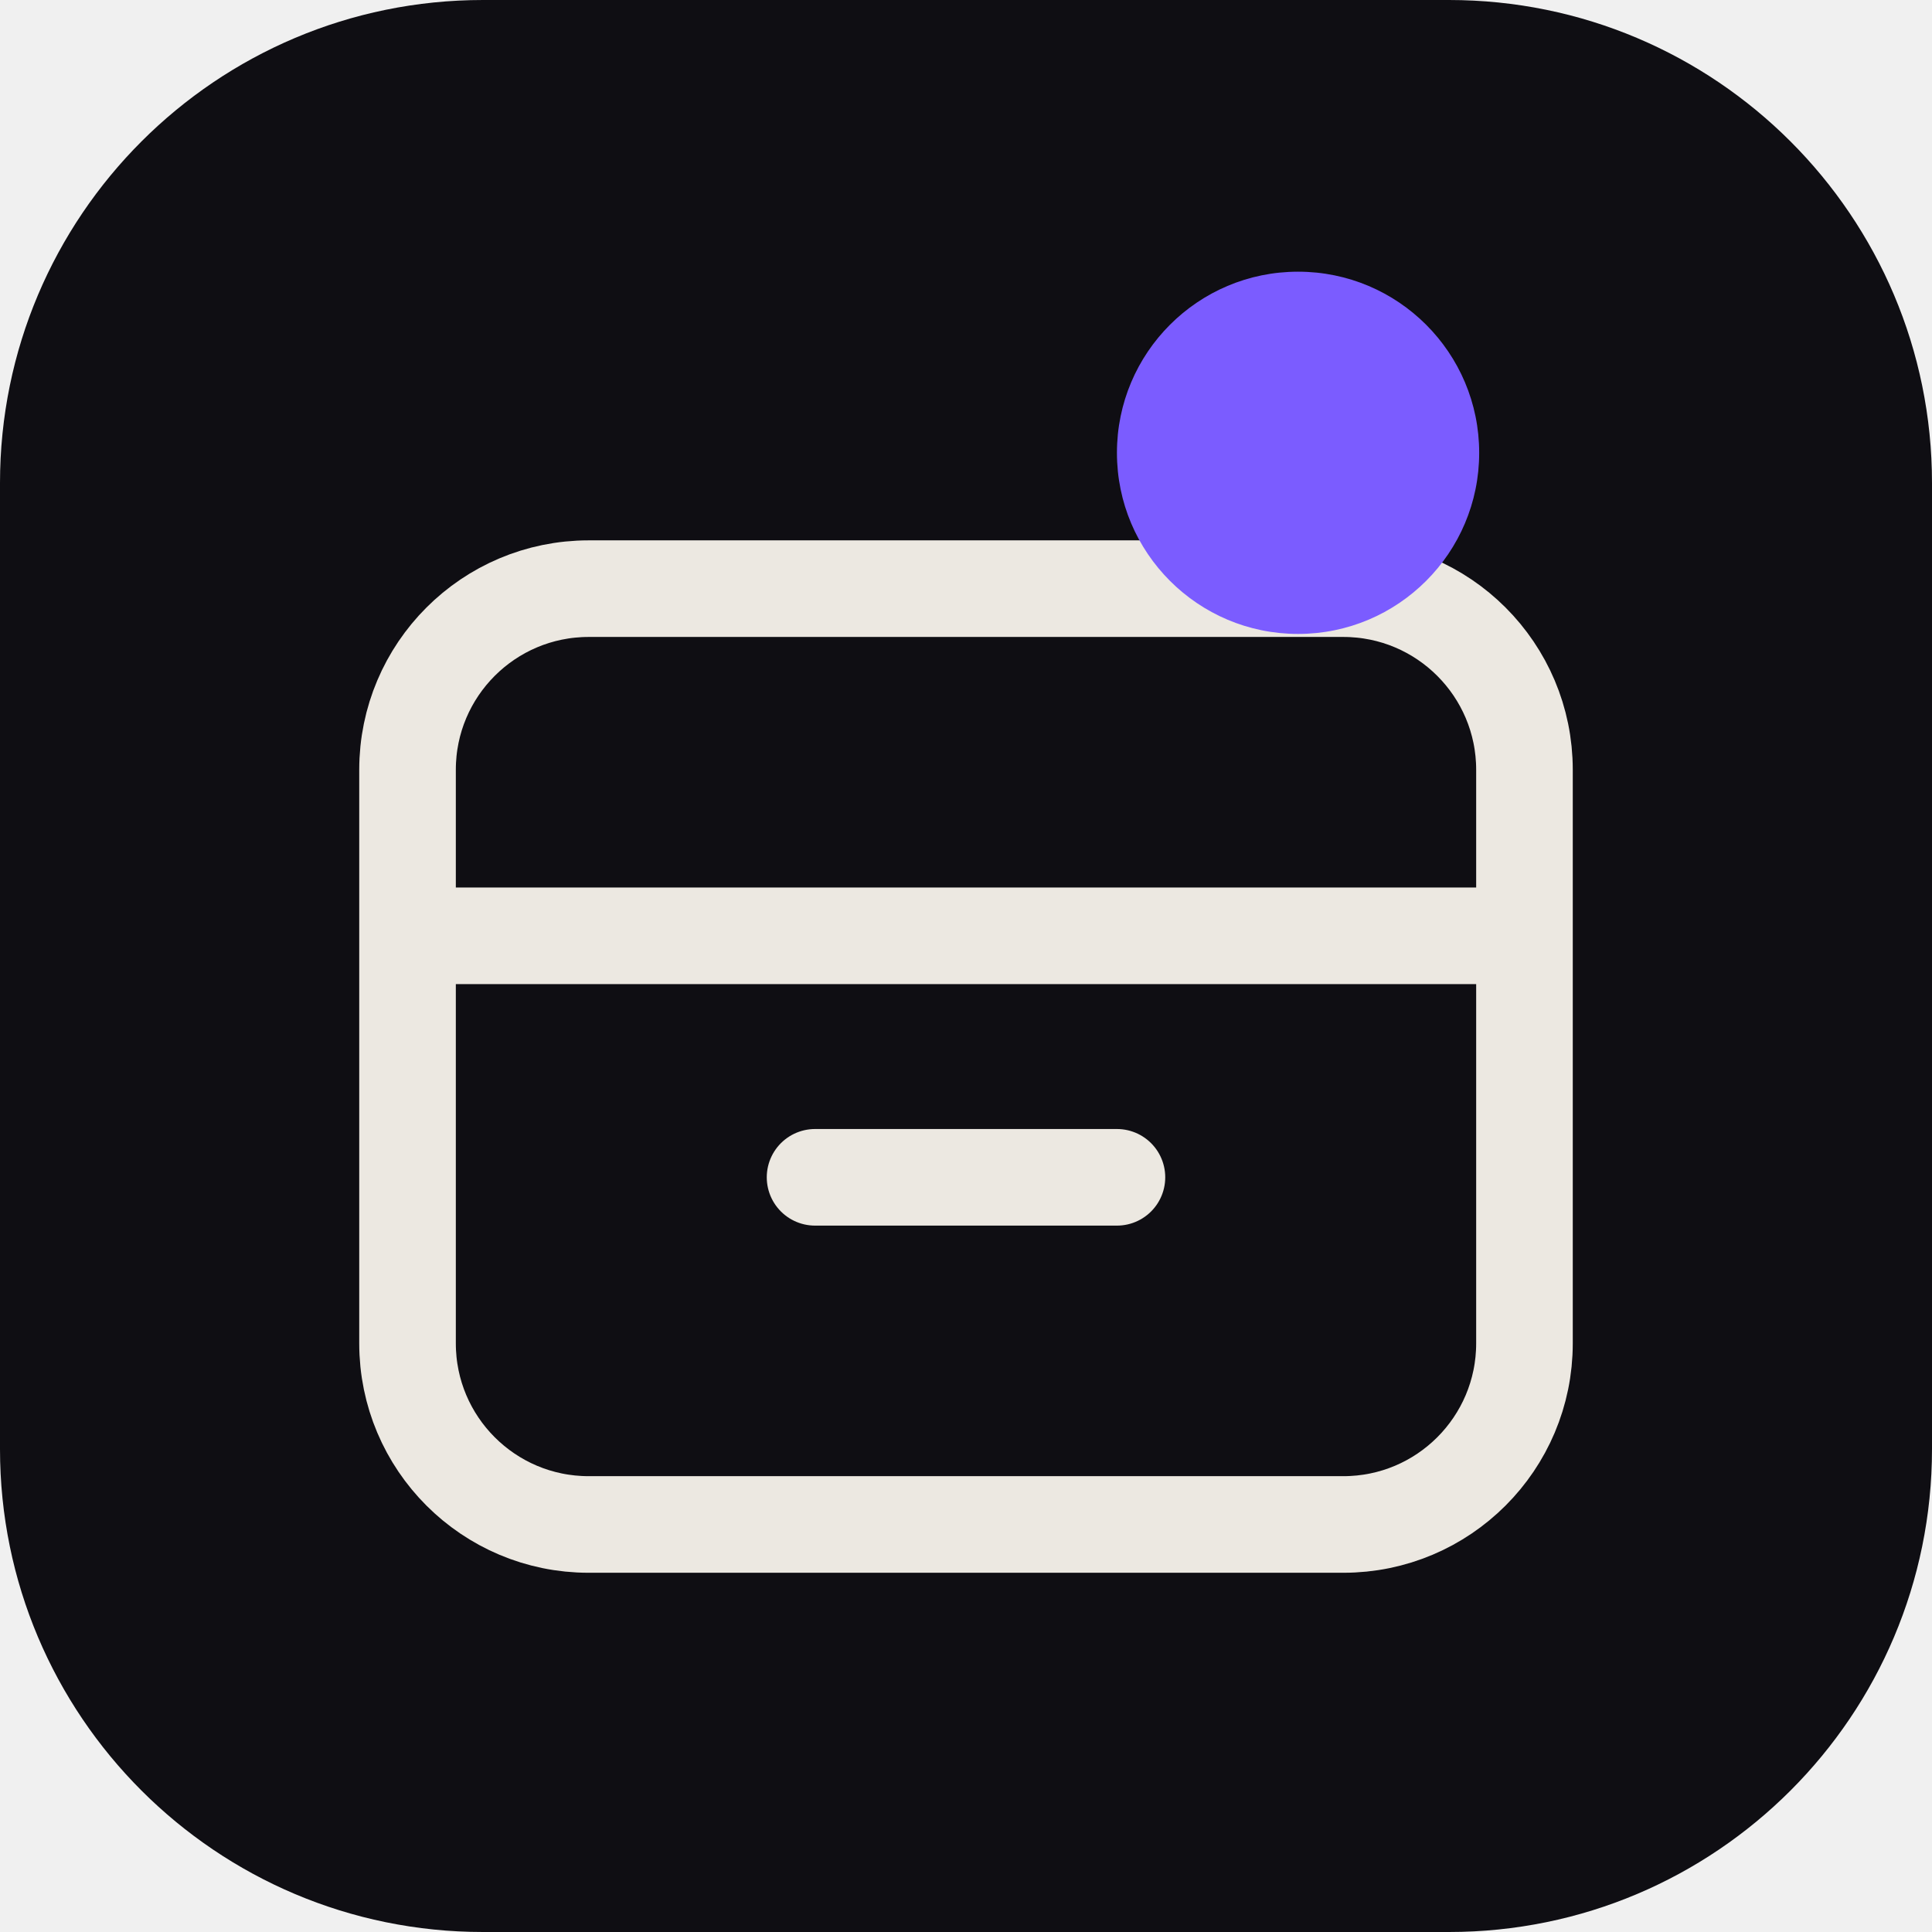
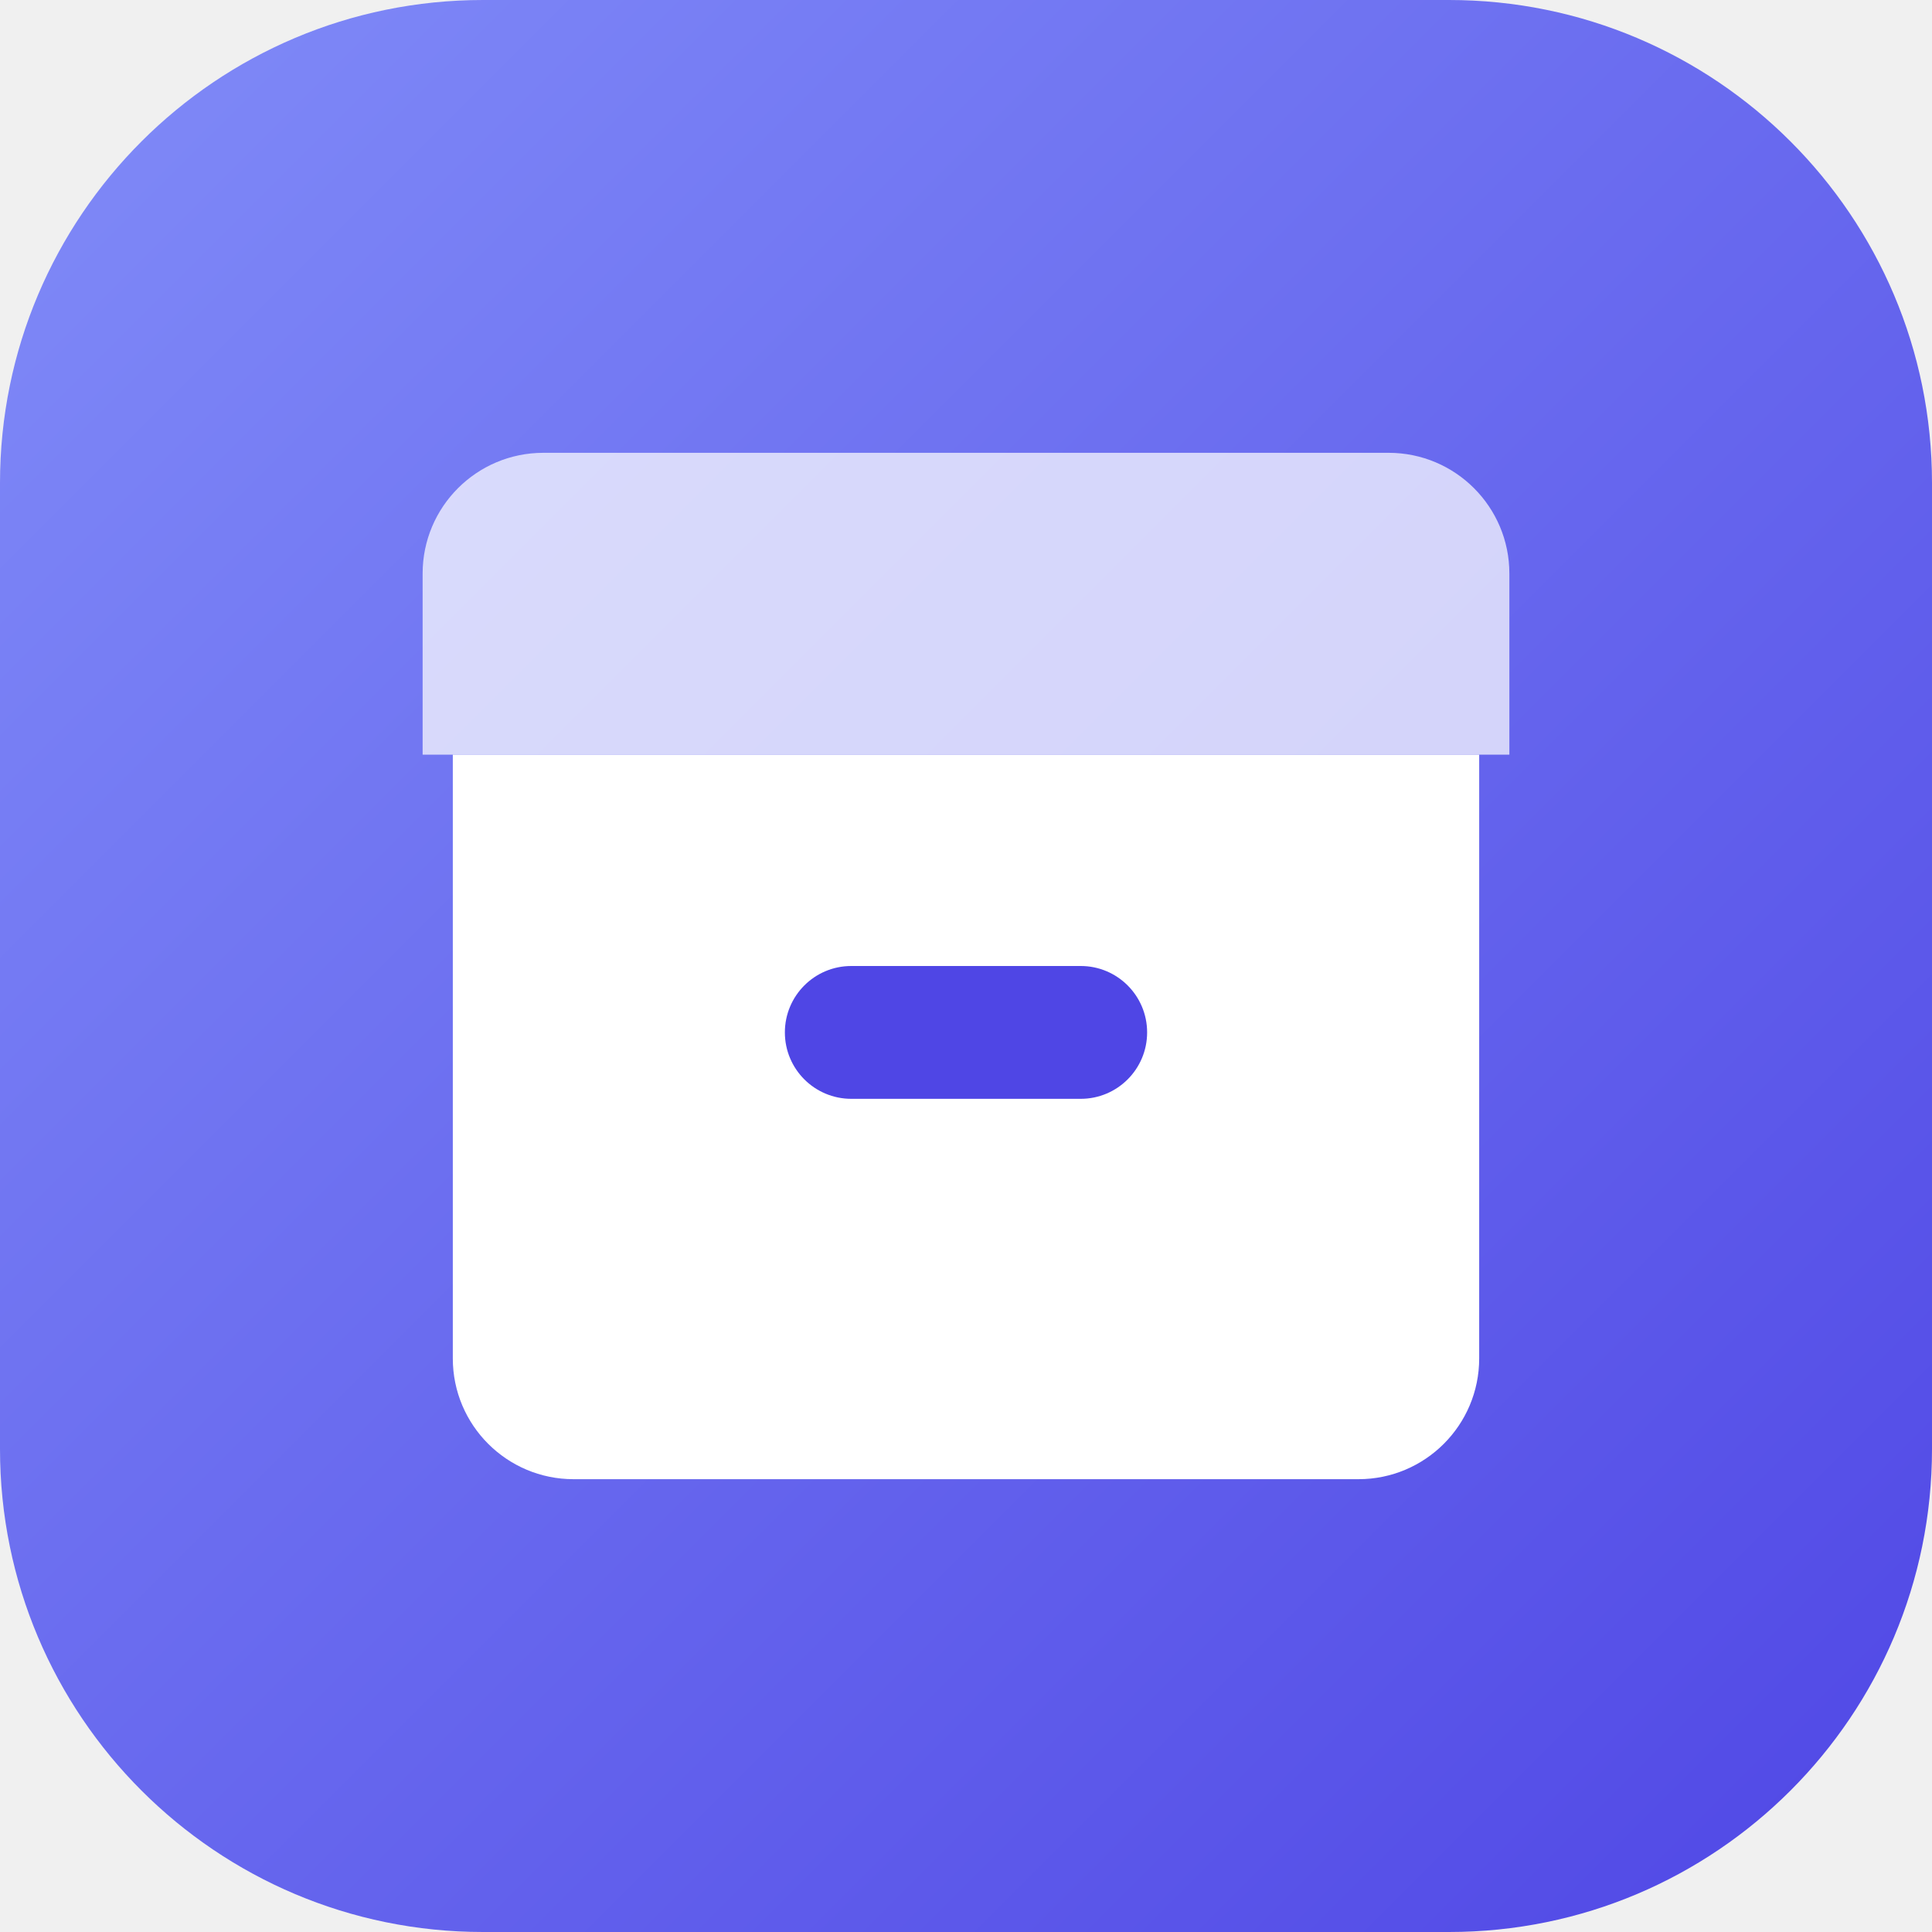
<svg xmlns="http://www.w3.org/2000/svg" viewBox="0 0 32 32">
-   <rect width="32" height="32" rx="8" fill="#0f0e13" />
-   <g transform="translate(4 4)" fill="none" stroke="#ece8e1" stroke-width="1.6">
-     <rect x="2.75" y="5.75" width="18.5" height="15.5" rx="3" />
-     <path d="M2.75 11.5h18.5" />
-     <path d="M9.5 15.5h5" stroke-linecap="round" />
-   </g>
-   <circle cx="21.5" cy="7.5" r="3" fill="#7b5cff" />
+   <defs>
+     <linearGradient id="g" x1="0" y1="0" x2="1" y2="1">
+       <stop offset="0" stop-color="#818cf8" />
+       <stop offset="1" stop-color="#4f46e5" />
+     </linearGradient>
+   </defs>
+   <rect width="32" height="32" rx="8" fill="url(#g)" />
+   <path d="M7.5 12.5h17v10a2 2 0 0 1-2 2h-13a2 2 0 0 1-2-2z" fill="#fff" />
+   <path d="M7 9.5a2 2 0 0 1 2-2h14a2 2 0 0 1 2 2v3H7z" fill="#fff" fill-opacity=".72" />
+   <rect x="13" y="16" width="6" height="2.2" rx="1.1" fill="#4f46e5" />
</svg>
